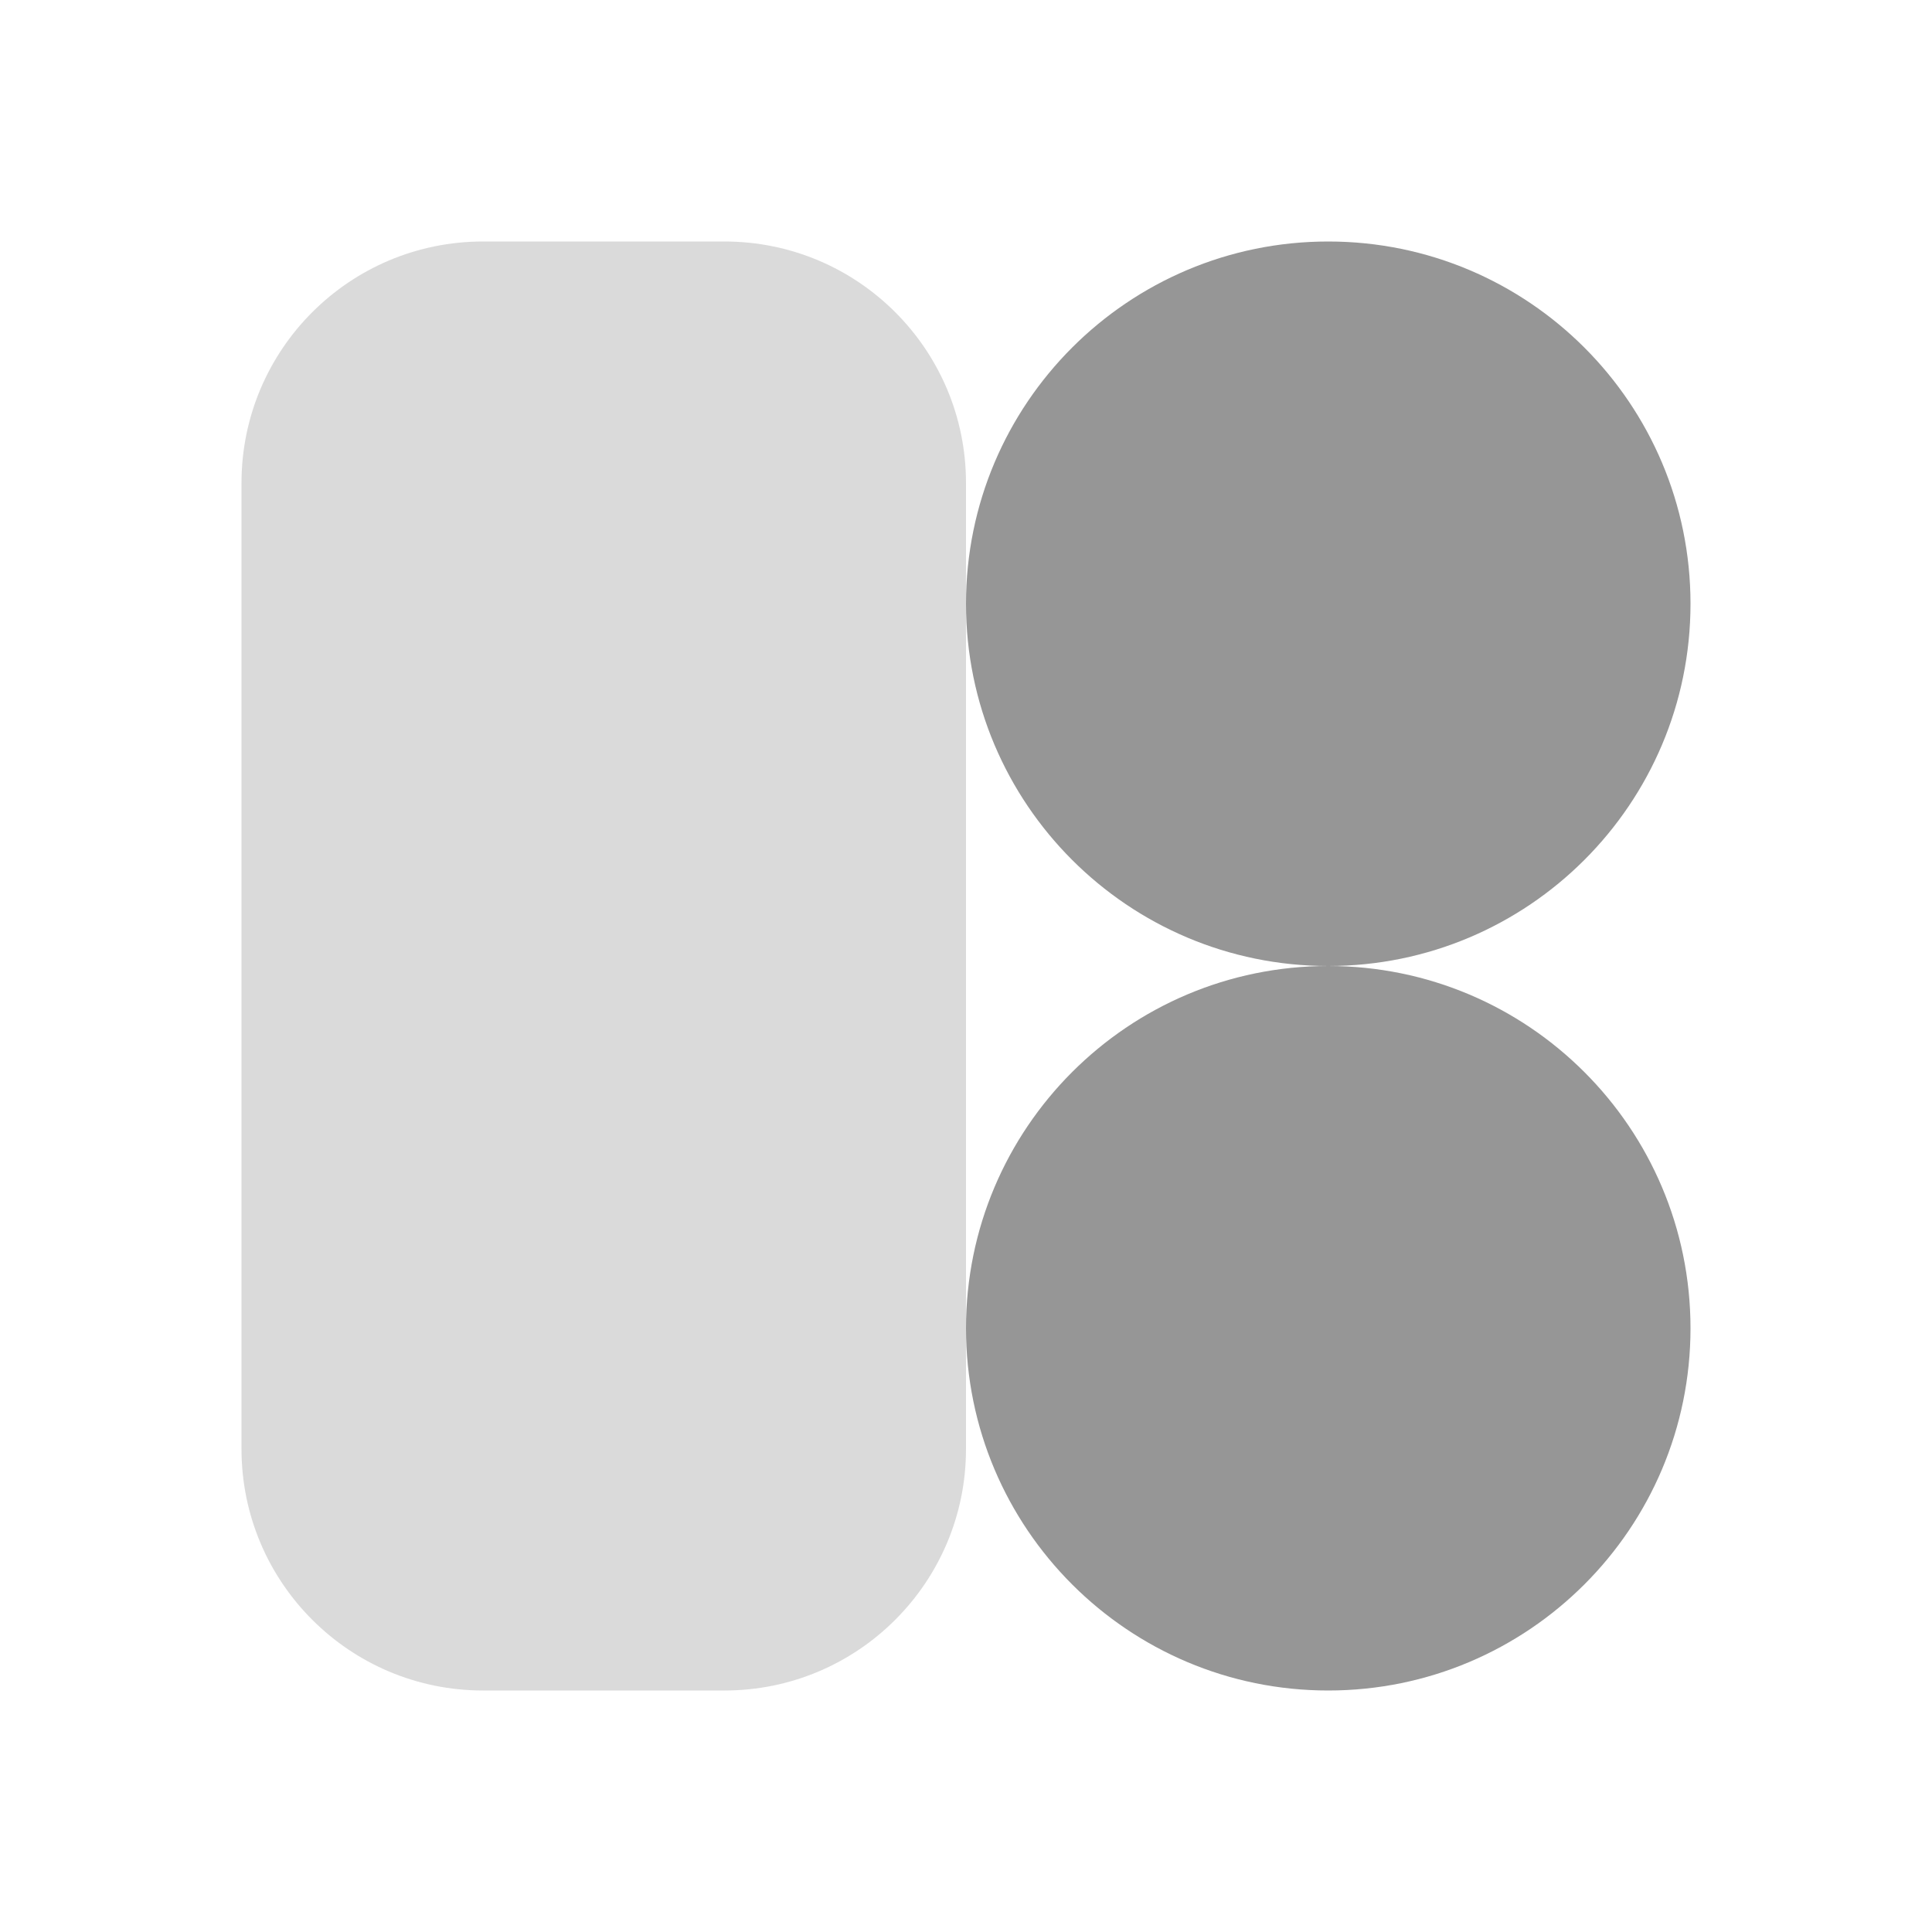
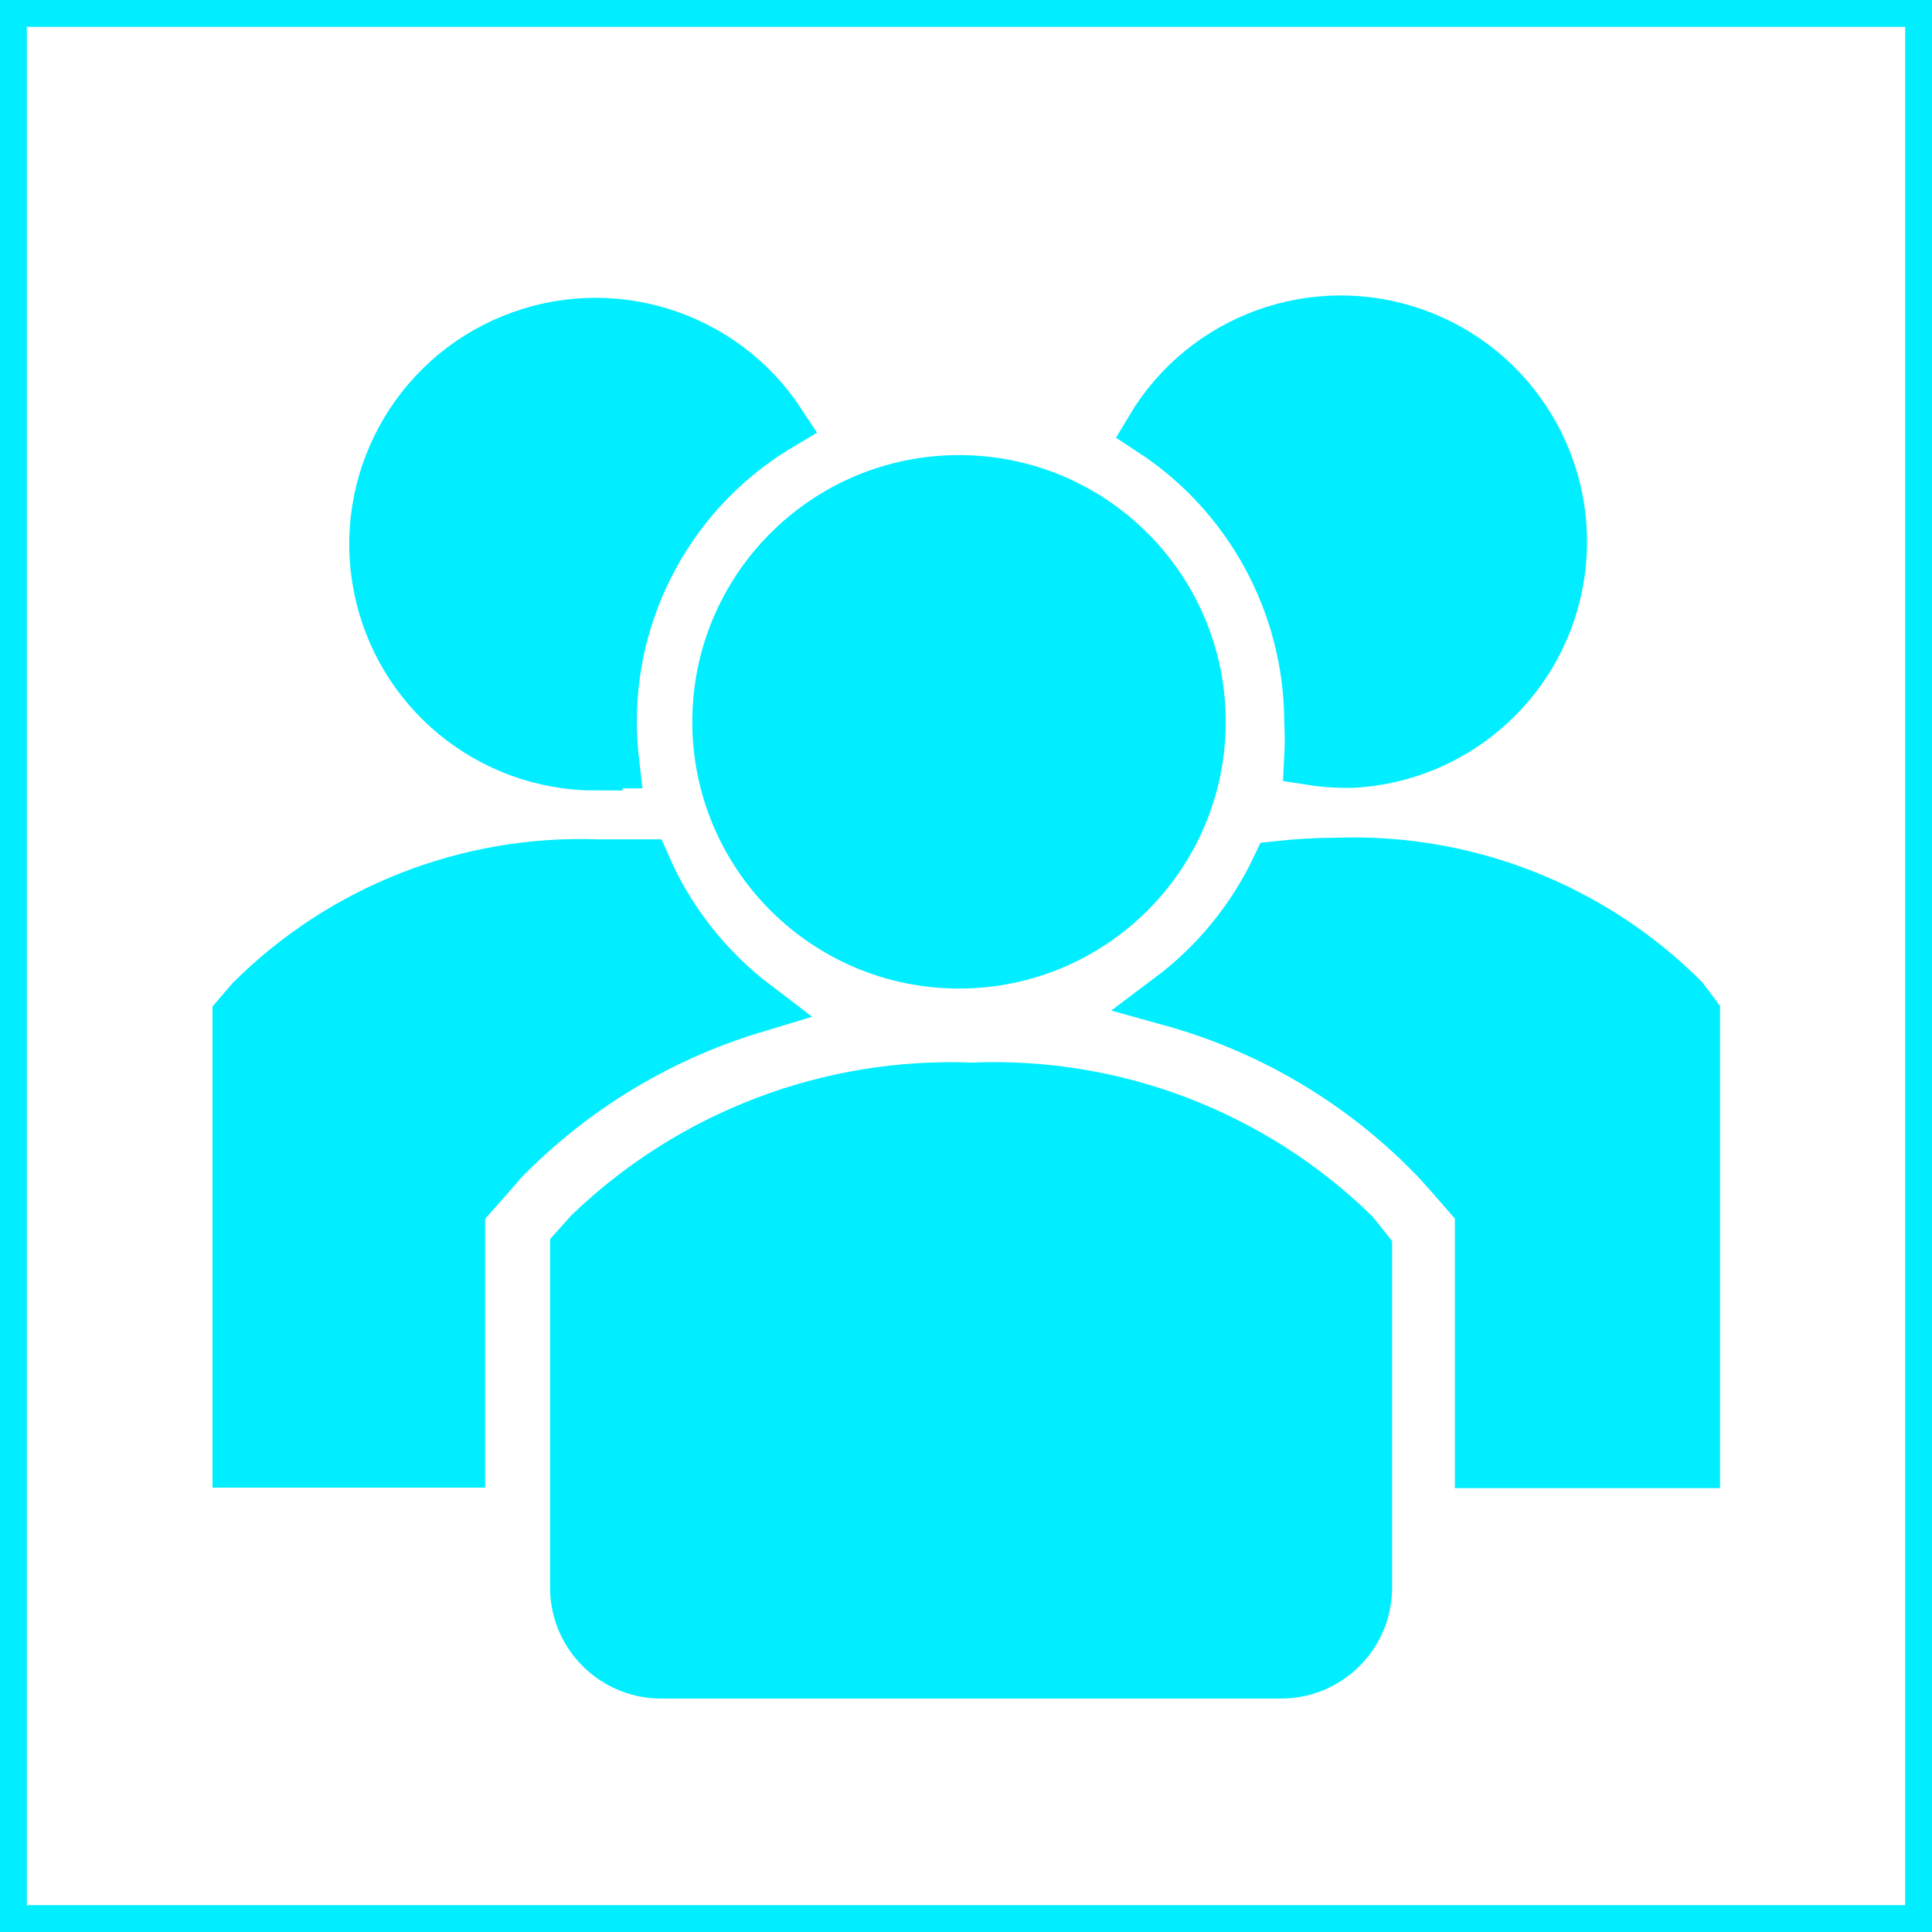
- <svg xmlns="http://www.w3.org/2000/svg" viewBox="0 0 24 24">
-   <path d="M9,21H6c-1.657,0-3-1.343-3-3V6c0-1.657,1.343-3,3-3h3c1.657,0,3,1.343,3,3v12C12,19.657,10.657,21,9,21z" opacity=".35" fill="#969696" />
-   <circle cx="16.5" cy="7.5" r="4.5" fill="#969696" />
-   <circle cx="16.5" cy="16.5" r="4.5" fill="#969696" />
+ <svg xmlns="http://www.w3.org/2000/svg" fill="#00eeff" width="24px" height="24px" viewBox="0 0 36 36" version="1.1" preserveAspectRatio="xMidYMid meet" stroke="#00eeff">
+   <g id="SVGRepo_bgCarrier" stroke-width="0" />
+   <g id="SVGRepo_tracerCarrier" stroke-linecap="round" stroke-linejoin="round" />
+   <g id="SVGRepo_iconCarrier">
+     <path class="clr-i-solid clr-i-solid-path-1" d="M12,16.14q-.43,0-.87,0a8.67,8.67,0,0,0-6.43,2.52l-.24.28v8.28H8.54v-4.7l.55-.62.25-.29a11,11,0,0,1,4.71-2.86A6.59,6.59,0,0,1,12,16.14Z" />
+     <path class="clr-i-solid clr-i-solid-path-2" d="M31.34,18.63a8.67,8.67,0,0,0-6.43-2.52,10.47,10.47,0,0,0-1.09.06,6.59,6.59,0,0,1-2,2.45,10.91,10.91,0,0,1,5,3l.25.28.54.62v4.71h3.94V18.91Z" />
+     <path class="clr-i-solid clr-i-solid-path-3" d="M11.1,14.19c.11,0,.2,0,.31,0a6.45,6.45,0,0,1,3.11-6.29,4.09,4.09,0,1,0-3.42,6.33Z" />
+     <path class="clr-i-solid clr-i-solid-path-4" d="M24.43,13.44a6.54,6.54,0,0,1,0,.69,4.09,4.09,0,0,0,.58.05h.19A4.09,4.09,0,1,0,21.47,8,6.53,6.53,0,0,1,24.43,13.44Z" />
+     <circle class="clr-i-solid clr-i-solid-path-5" cx="17.87" cy="13.45" r="4.47" />
+     <path class="clr-i-solid clr-i-solid-path-6" d="M18.11,20.3A9.69,9.69,0,0,0,11,23l-.25.28v6.33a1.57,1.57,0,0,0,1.6,1.54H23.84a1.57,1.57,0,0,0,1.6-1.54V23.3L25.2,23A9.58,9.58,0,0,0,18.11,20.3Z" />
+     <rect x="0" y="0" width="36" height="36" fill-opacity="0" />
+   </g>
</svg>
